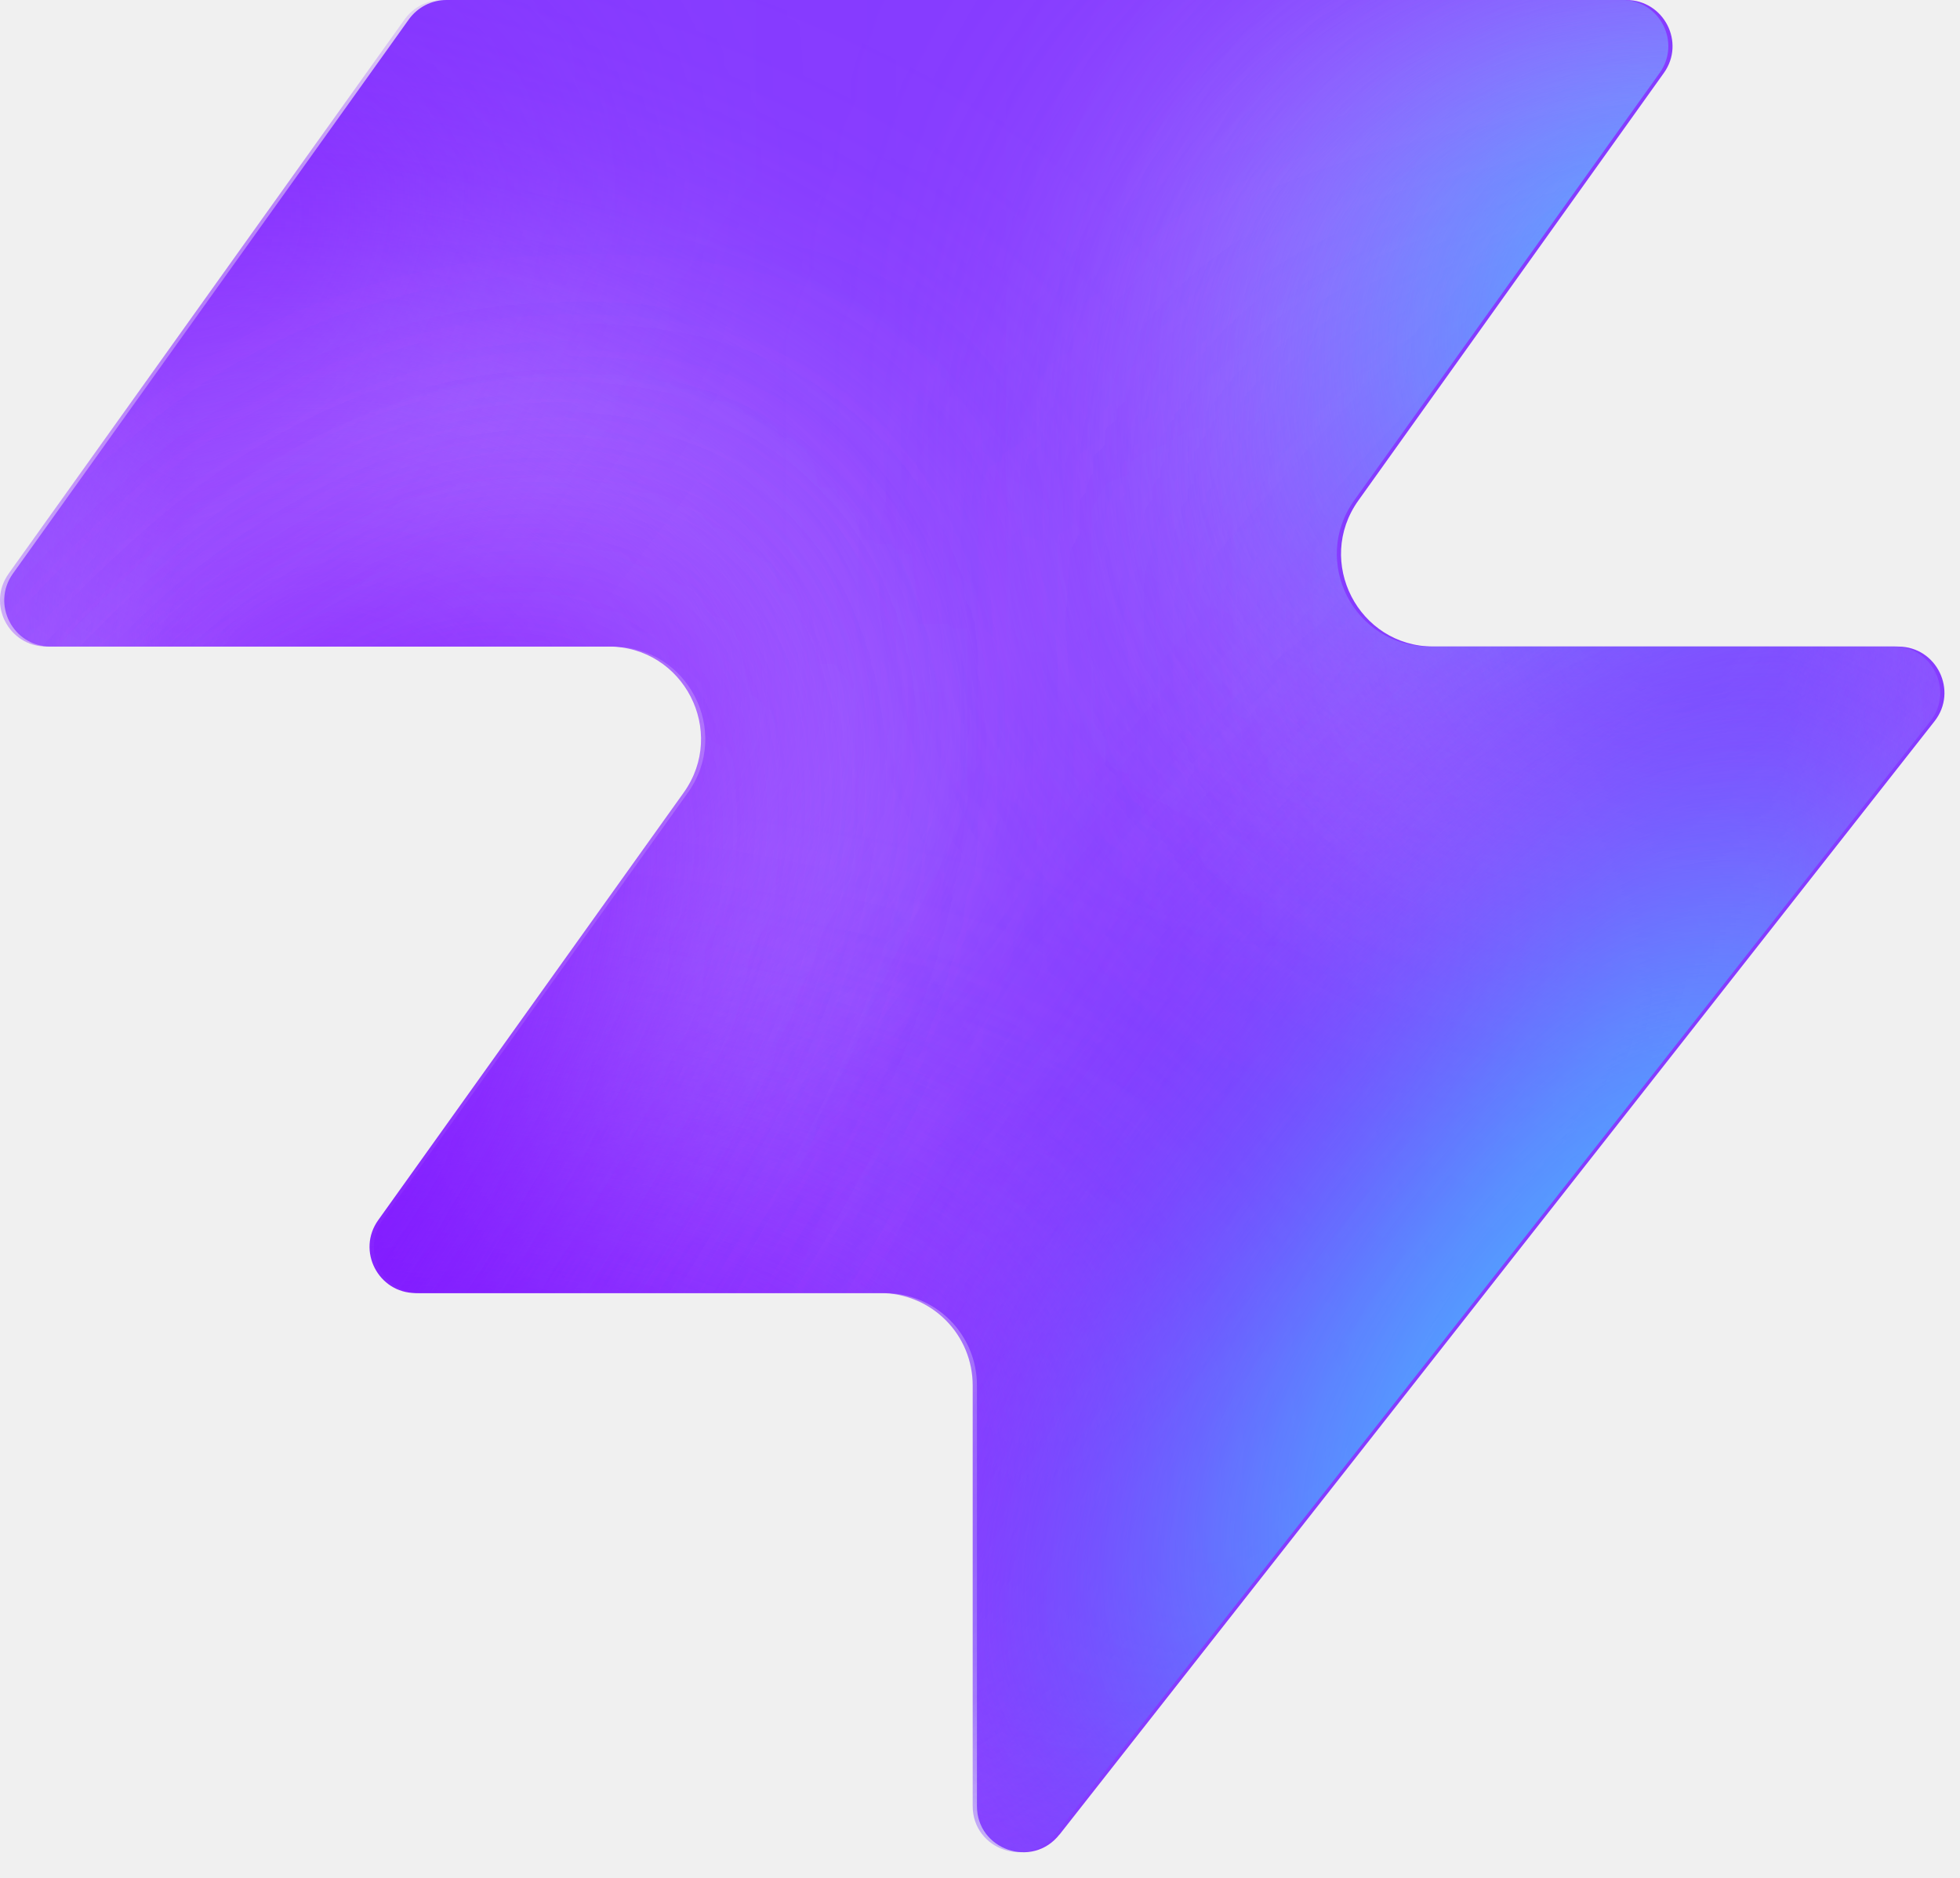
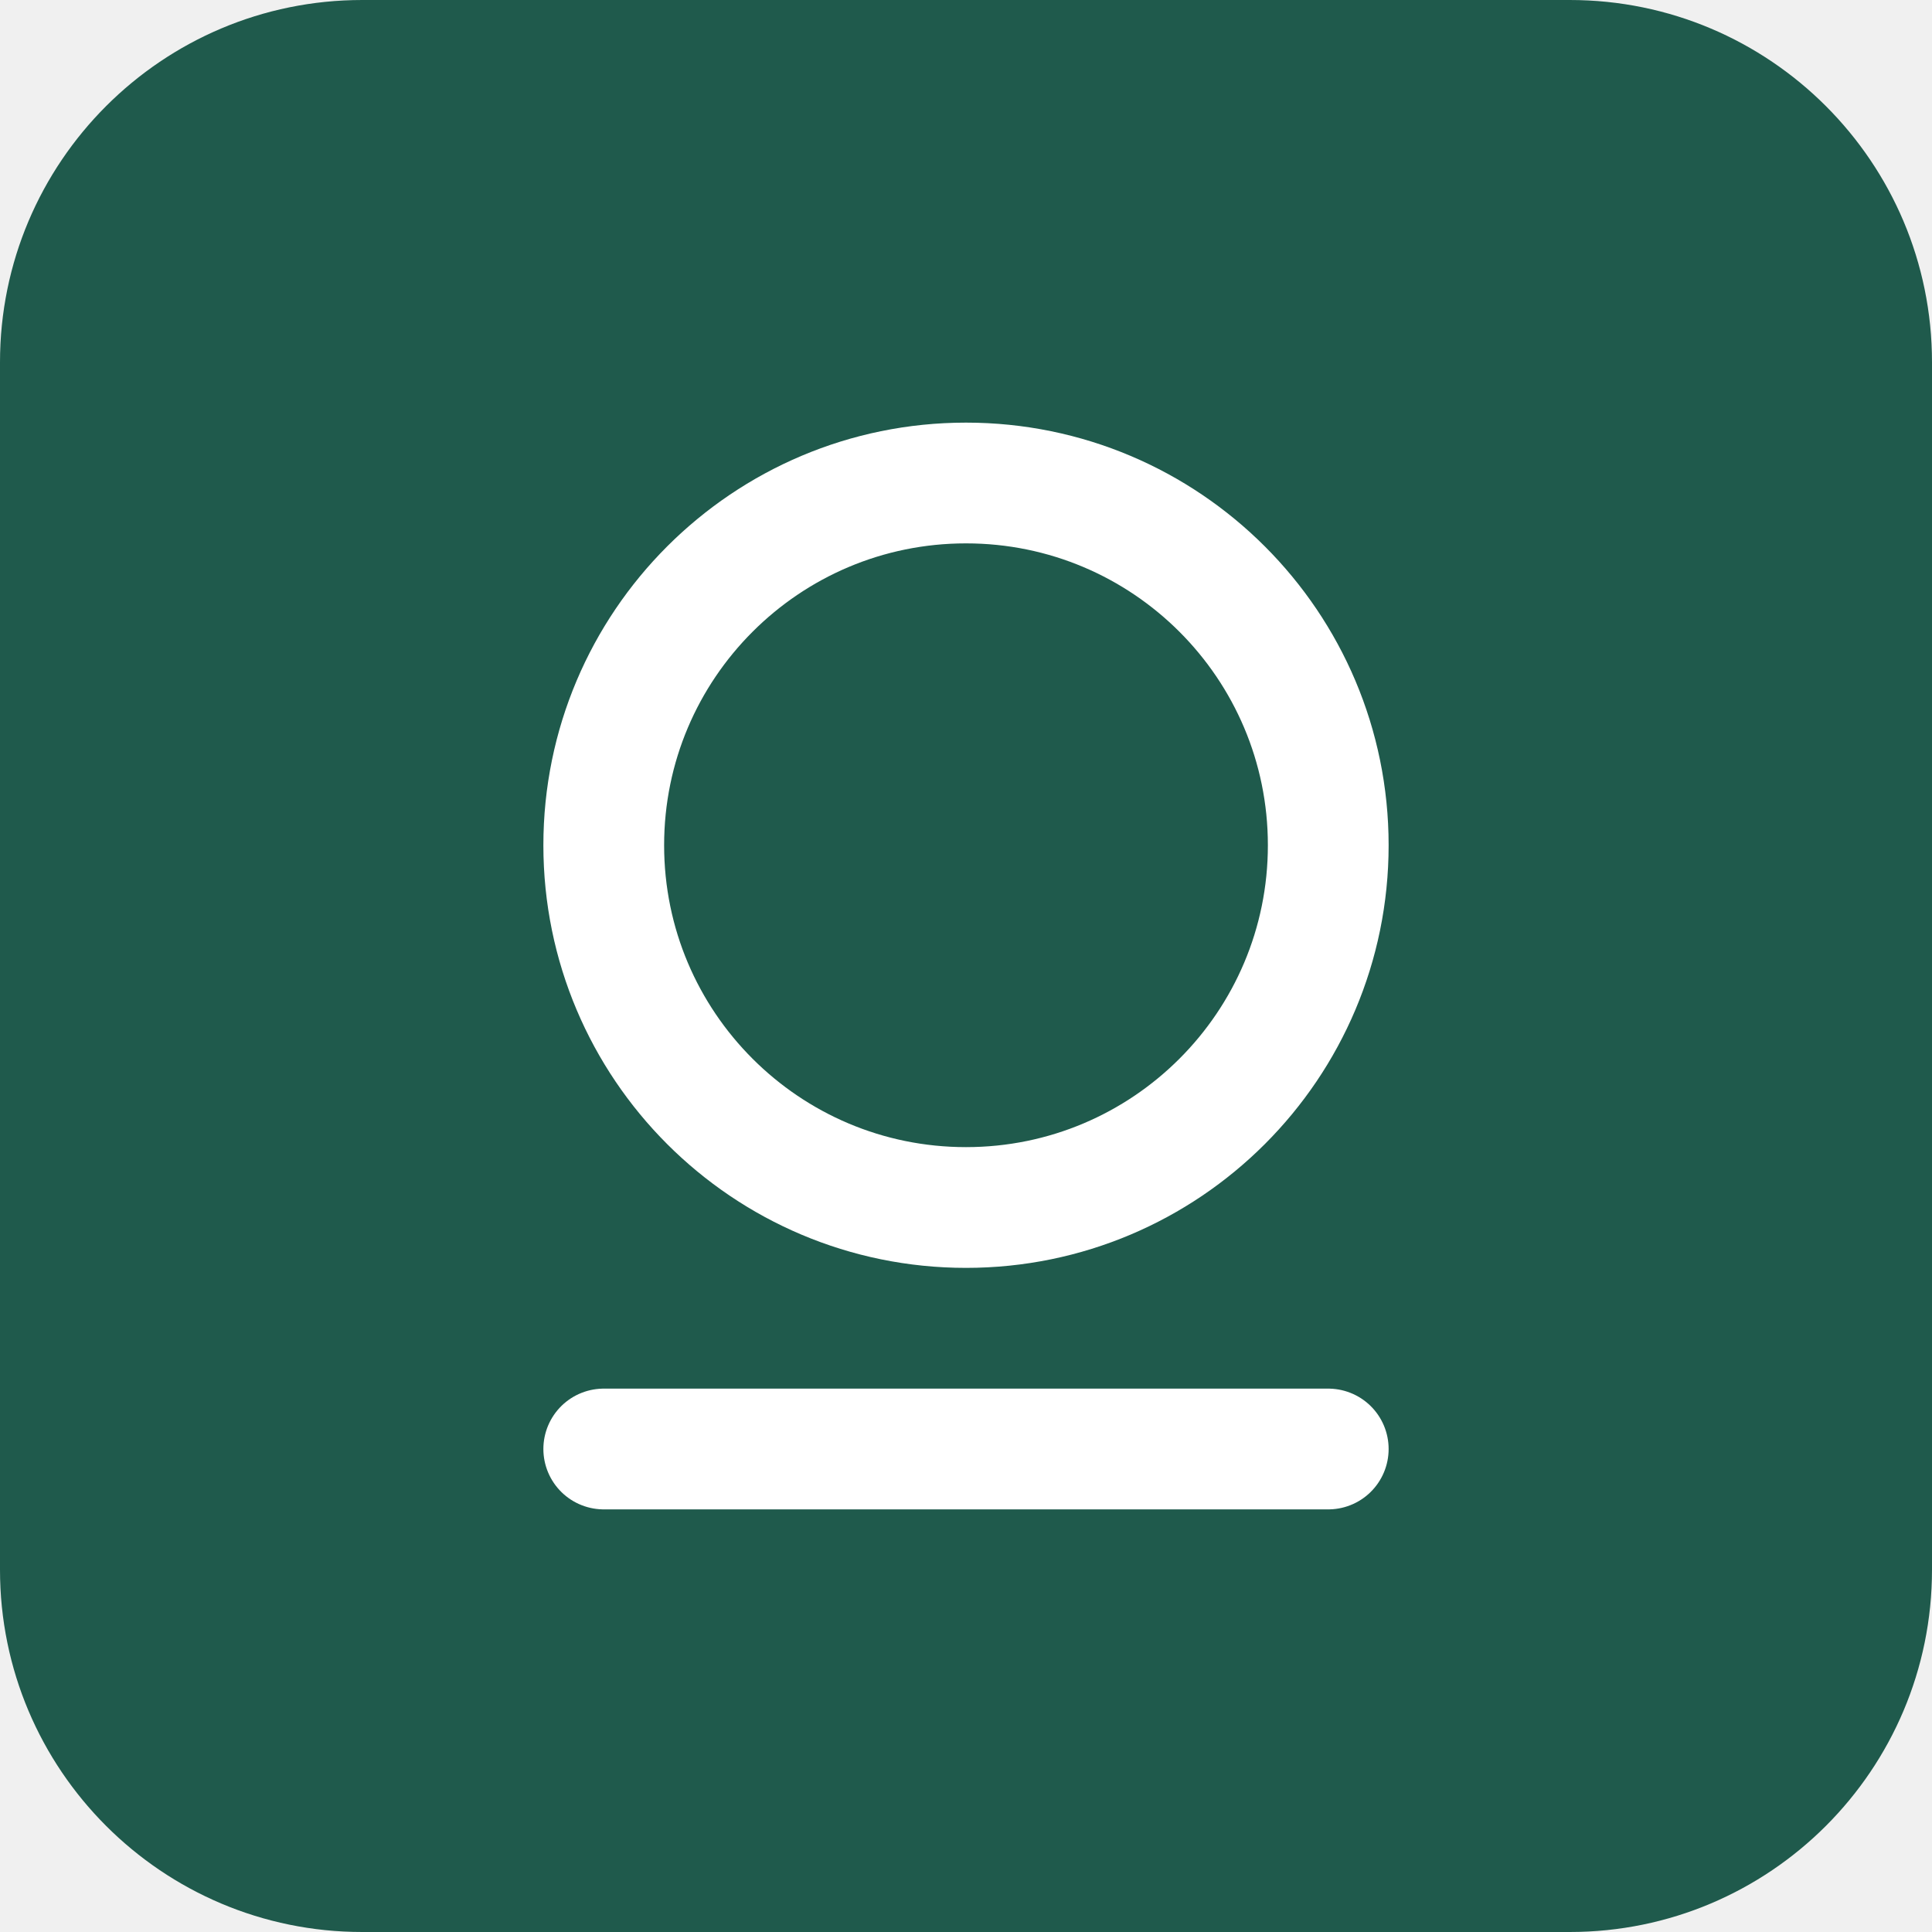
- <svg xmlns="http://www.w3.org/2000/svg" width="48" height="46" fill="none" viewBox="0 0 48 46">
-   <path fill="#863bff" d="M25.946 44.938c-.664.845-2.021.375-2.021-.698V33.937a2.26 2.26 0 0 0-2.262-2.262H10.287c-.92 0-1.456-1.04-.92-1.788l7.48-10.471c1.07-1.497 0-3.578-1.842-3.578H1.237c-.92 0-1.456-1.04-.92-1.788L10.013.474c.214-.297.556-.474.92-.474h28.894c.92 0 1.456 1.04.92 1.788l-7.48 10.471c-1.07 1.498 0 3.579 1.842 3.579h11.377c.943 0 1.473 1.088.89 1.83L25.947 44.94z" style="fill:#863bff;fill:color(display-p3 .525 .23 1);fill-opacity:1" />
-   <mask id="a" width="48" height="46" x="0" y="0" maskUnits="userSpaceOnUse" style="mask-type:alpha">
-     <path fill="#000" d="M25.842 44.938c-.664.844-2.021.375-2.021-.698V33.937a2.26 2.26 0 0 0-2.262-2.262H10.183c-.92 0-1.456-1.04-.92-1.788l7.48-10.471c1.07-1.498 0-3.579-1.842-3.579H1.133c-.92 0-1.456-1.04-.92-1.787L9.91.473c.214-.297.556-.474.92-.474h28.894c.92 0 1.456 1.04.92 1.788l-7.48 10.471c-1.07 1.498 0 3.578 1.842 3.578h11.377c.943 0 1.473 1.088.89 1.832L25.843 44.94z" style="fill:#000;fill-opacity:1" />
-   </mask>
-   <g mask="url(#a)">
-     <g filter="url(#b)">
-       <ellipse cx="5.508" cy="14.704" fill="#ede6ff" rx="5.508" ry="14.704" style="fill:#ede6ff;fill:color(display-p3 .927 .903 1);fill-opacity:1" transform="matrix(.00324 1 1 -.00324 -4.47 31.516)" />
-     </g>
-     <g filter="url(#c)">
-       <ellipse cx="10.399" cy="29.851" fill="#ede6ff" rx="10.399" ry="29.851" style="fill:#ede6ff;fill:color(display-p3 .927 .903 1);fill-opacity:1" transform="matrix(.00324 1 1 -.00324 -39.328 7.883)" />
-     </g>
-     <g filter="url(#d)">
-       <ellipse cx="5.508" cy="30.487" fill="#7e14ff" rx="5.508" ry="30.487" style="fill:#7e14ff;fill:color(display-p3 .492 .077 1);fill-opacity:1" transform="rotate(89.814 -25.913 -14.639)scale(1 -1)" />
-     </g>
-     <g filter="url(#e)">
-       <ellipse cx="5.508" cy="30.599" fill="#7e14ff" rx="5.508" ry="30.599" style="fill:#7e14ff;fill:color(display-p3 .492 .077 1);fill-opacity:1" transform="rotate(89.814 -32.644 -3.334)scale(1 -1)" />
-     </g>
-     <g filter="url(#f)">
-       <ellipse cx="5.508" cy="30.599" fill="#7e14ff" rx="5.508" ry="30.599" style="fill:#7e14ff;fill:color(display-p3 .492 .077 1);fill-opacity:1" transform="matrix(.00324 1 1 -.00324 -34.34 30.47)" />
-     </g>
-     <g filter="url(#g)">
-       <ellipse cx="14.072" cy="22.078" fill="#ede6ff" rx="14.072" ry="22.078" style="fill:#ede6ff;fill:color(display-p3 .927 .903 1);fill-opacity:1" transform="rotate(93.35 24.506 48.493)scale(-1 1)" />
-     </g>
-     <g filter="url(#h)">
-       <ellipse cx="3.47" cy="21.501" fill="#7e14ff" rx="3.47" ry="21.501" style="fill:#7e14ff;fill:color(display-p3 .492 .077 1);fill-opacity:1" transform="rotate(89.009 28.708 47.59)scale(-1 1)" />
-     </g>
-     <g filter="url(#i)">
-       <ellipse cx="3.47" cy="21.501" fill="#7e14ff" rx="3.47" ry="21.501" style="fill:#7e14ff;fill:color(display-p3 .492 .077 1);fill-opacity:1" transform="rotate(89.009 28.708 47.59)scale(-1 1)" />
-     </g>
-     <g filter="url(#j)">
-       <ellipse cx=".387" cy="8.972" fill="#7e14ff" rx="4.407" ry="29.108" style="fill:#7e14ff;fill:color(display-p3 .492 .077 1);fill-opacity:1" transform="rotate(39.51 .387 8.972)" />
-     </g>
-     <g filter="url(#k)">
-       <ellipse cx="47.523" cy="-6.092" fill="#7e14ff" rx="4.407" ry="29.108" style="fill:#7e14ff;fill:color(display-p3 .492 .077 1);fill-opacity:1" transform="rotate(37.892 47.523 -6.092)" />
-     </g>
-     <g filter="url(#l)">
-       <ellipse cx="41.412" cy="6.333" fill="#47bfff" rx="5.971" ry="9.665" style="fill:#47bfff;fill:color(display-p3 .28 .748 1);fill-opacity:1" transform="rotate(37.892 41.412 6.333)" />
-     </g>
-     <g filter="url(#m)">
-       <ellipse cx="-1.879" cy="38.332" fill="#7e14ff" rx="4.407" ry="29.108" style="fill:#7e14ff;fill:color(display-p3 .492 .077 1);fill-opacity:1" transform="rotate(37.892 -1.88 38.332)" />
-     </g>
-     <g filter="url(#n)">
-       <ellipse cx="-1.879" cy="38.332" fill="#7e14ff" rx="4.407" ry="29.108" style="fill:#7e14ff;fill:color(display-p3 .492 .077 1);fill-opacity:1" transform="rotate(37.892 -1.88 38.332)" />
-     </g>
-     <g filter="url(#o)">
-       <ellipse cx="35.651" cy="29.907" fill="#7e14ff" rx="4.407" ry="29.108" style="fill:#7e14ff;fill:color(display-p3 .492 .077 1);fill-opacity:1" transform="rotate(37.892 35.651 29.907)" />
-     </g>
-     <g filter="url(#p)">
-       <ellipse cx="38.418" cy="32.4" fill="#47bfff" rx="5.971" ry="15.297" style="fill:#47bfff;fill:color(display-p3 .28 .748 1);fill-opacity:1" transform="rotate(37.892 38.418 32.4)" />
-     </g>
-   </g>
-   <defs>
-     <filter id="b" width="60.045" height="41.654" x="-19.77" y="16.149" color-interpolation-filters="sRGB" filterUnits="userSpaceOnUse">
-       <feFlood flood-opacity="0" result="BackgroundImageFix" />
-       <feBlend in="SourceGraphic" in2="BackgroundImageFix" result="shape" />
-       <feGaussianBlur result="effect1_foregroundBlur_2002_17158" stdDeviation="7.659" />
-     </filter>
-     <filter id="c" width="90.34" height="51.437" x="-54.613" y="-7.533" color-interpolation-filters="sRGB" filterUnits="userSpaceOnUse">
-       <feFlood flood-opacity="0" result="BackgroundImageFix" />
-       <feBlend in="SourceGraphic" in2="BackgroundImageFix" result="shape" />
-       <feGaussianBlur result="effect1_foregroundBlur_2002_17158" stdDeviation="7.659" />
-     </filter>
-     <filter id="d" width="79.355" height="29.4" x="-49.64" y="2.03" color-interpolation-filters="sRGB" filterUnits="userSpaceOnUse">
-       <feFlood flood-opacity="0" result="BackgroundImageFix" />
-       <feBlend in="SourceGraphic" in2="BackgroundImageFix" result="shape" />
-       <feGaussianBlur result="effect1_foregroundBlur_2002_17158" stdDeviation="4.596" />
-     </filter>
-     <filter id="e" width="79.579" height="29.4" x="-45.045" y="20.029" color-interpolation-filters="sRGB" filterUnits="userSpaceOnUse">
-       <feFlood flood-opacity="0" result="BackgroundImageFix" />
-       <feBlend in="SourceGraphic" in2="BackgroundImageFix" result="shape" />
-       <feGaussianBlur result="effect1_foregroundBlur_2002_17158" stdDeviation="4.596" />
-     </filter>
-     <filter id="f" width="79.579" height="29.4" x="-43.513" y="21.178" color-interpolation-filters="sRGB" filterUnits="userSpaceOnUse">
-       <feFlood flood-opacity="0" result="BackgroundImageFix" />
-       <feBlend in="SourceGraphic" in2="BackgroundImageFix" result="shape" />
-       <feGaussianBlur result="effect1_foregroundBlur_2002_17158" stdDeviation="4.596" />
-     </filter>
-     <filter id="g" width="74.749" height="58.852" x="15.756" y="-17.901" color-interpolation-filters="sRGB" filterUnits="userSpaceOnUse">
-       <feFlood flood-opacity="0" result="BackgroundImageFix" />
-       <feBlend in="SourceGraphic" in2="BackgroundImageFix" result="shape" />
-       <feGaussianBlur result="effect1_foregroundBlur_2002_17158" stdDeviation="7.659" />
-     </filter>
-     <filter id="h" width="61.377" height="25.362" x="23.548" y="2.284" color-interpolation-filters="sRGB" filterUnits="userSpaceOnUse">
-       <feFlood flood-opacity="0" result="BackgroundImageFix" />
-       <feBlend in="SourceGraphic" in2="BackgroundImageFix" result="shape" />
-       <feGaussianBlur result="effect1_foregroundBlur_2002_17158" stdDeviation="4.596" />
-     </filter>
-     <filter id="i" width="61.377" height="25.362" x="23.548" y="2.284" color-interpolation-filters="sRGB" filterUnits="userSpaceOnUse">
-       <feFlood flood-opacity="0" result="BackgroundImageFix" />
-       <feBlend in="SourceGraphic" in2="BackgroundImageFix" result="shape" />
-       <feGaussianBlur result="effect1_foregroundBlur_2002_17158" stdDeviation="4.596" />
-     </filter>
-     <filter id="j" width="56.045" height="63.649" x="-27.636" y="-22.853" color-interpolation-filters="sRGB" filterUnits="userSpaceOnUse">
-       <feFlood flood-opacity="0" result="BackgroundImageFix" />
-       <feBlend in="SourceGraphic" in2="BackgroundImageFix" result="shape" />
-       <feGaussianBlur result="effect1_foregroundBlur_2002_17158" stdDeviation="4.596" />
-     </filter>
-     <filter id="k" width="54.814" height="64.646" x="20.116" y="-38.415" color-interpolation-filters="sRGB" filterUnits="userSpaceOnUse">
-       <feFlood flood-opacity="0" result="BackgroundImageFix" />
-       <feBlend in="SourceGraphic" in2="BackgroundImageFix" result="shape" />
-       <feGaussianBlur result="effect1_foregroundBlur_2002_17158" stdDeviation="4.596" />
-     </filter>
-     <filter id="l" width="33.541" height="35.313" x="24.641" y="-11.323" color-interpolation-filters="sRGB" filterUnits="userSpaceOnUse">
-       <feFlood flood-opacity="0" result="BackgroundImageFix" />
-       <feBlend in="SourceGraphic" in2="BackgroundImageFix" result="shape" />
-       <feGaussianBlur result="effect1_foregroundBlur_2002_17158" stdDeviation="4.596" />
-     </filter>
-     <filter id="m" width="54.814" height="64.646" x="-29.286" y="6.009" color-interpolation-filters="sRGB" filterUnits="userSpaceOnUse">
-       <feFlood flood-opacity="0" result="BackgroundImageFix" />
-       <feBlend in="SourceGraphic" in2="BackgroundImageFix" result="shape" />
-       <feGaussianBlur result="effect1_foregroundBlur_2002_17158" stdDeviation="4.596" />
-     </filter>
-     <filter id="n" width="54.814" height="64.646" x="-29.286" y="6.009" color-interpolation-filters="sRGB" filterUnits="userSpaceOnUse">
-       <feFlood flood-opacity="0" result="BackgroundImageFix" />
-       <feBlend in="SourceGraphic" in2="BackgroundImageFix" result="shape" />
-       <feGaussianBlur result="effect1_foregroundBlur_2002_17158" stdDeviation="4.596" />
-     </filter>
-     <filter id="o" width="54.814" height="64.646" x="8.244" y="-2.416" color-interpolation-filters="sRGB" filterUnits="userSpaceOnUse">
-       <feFlood flood-opacity="0" result="BackgroundImageFix" />
-       <feBlend in="SourceGraphic" in2="BackgroundImageFix" result="shape" />
-       <feGaussianBlur result="effect1_foregroundBlur_2002_17158" stdDeviation="4.596" />
-     </filter>
-     <filter id="p" width="39.409" height="43.623" x="18.713" y="10.588" color-interpolation-filters="sRGB" filterUnits="userSpaceOnUse">
-       <feFlood flood-opacity="0" result="BackgroundImageFix" />
-       <feBlend in="SourceGraphic" in2="BackgroundImageFix" result="shape" />
-       <feGaussianBlur result="effect1_foregroundBlur_2002_17158" stdDeviation="4.596" />
-     </filter>
-   </defs>
+ <svg xmlns="http://www.w3.org/2000/svg" viewBox="0 0 32 32" fill="none">
+   <rect width="32" height="32" rx="6" fill="#1F5A4C" />
+   <circle cx="16" cy="14" r="6" stroke="#fff" stroke-width="2" />
+   <path stroke="#fff" stroke-width="2" stroke-linecap="round" d="M10 24h12" />
</svg>
